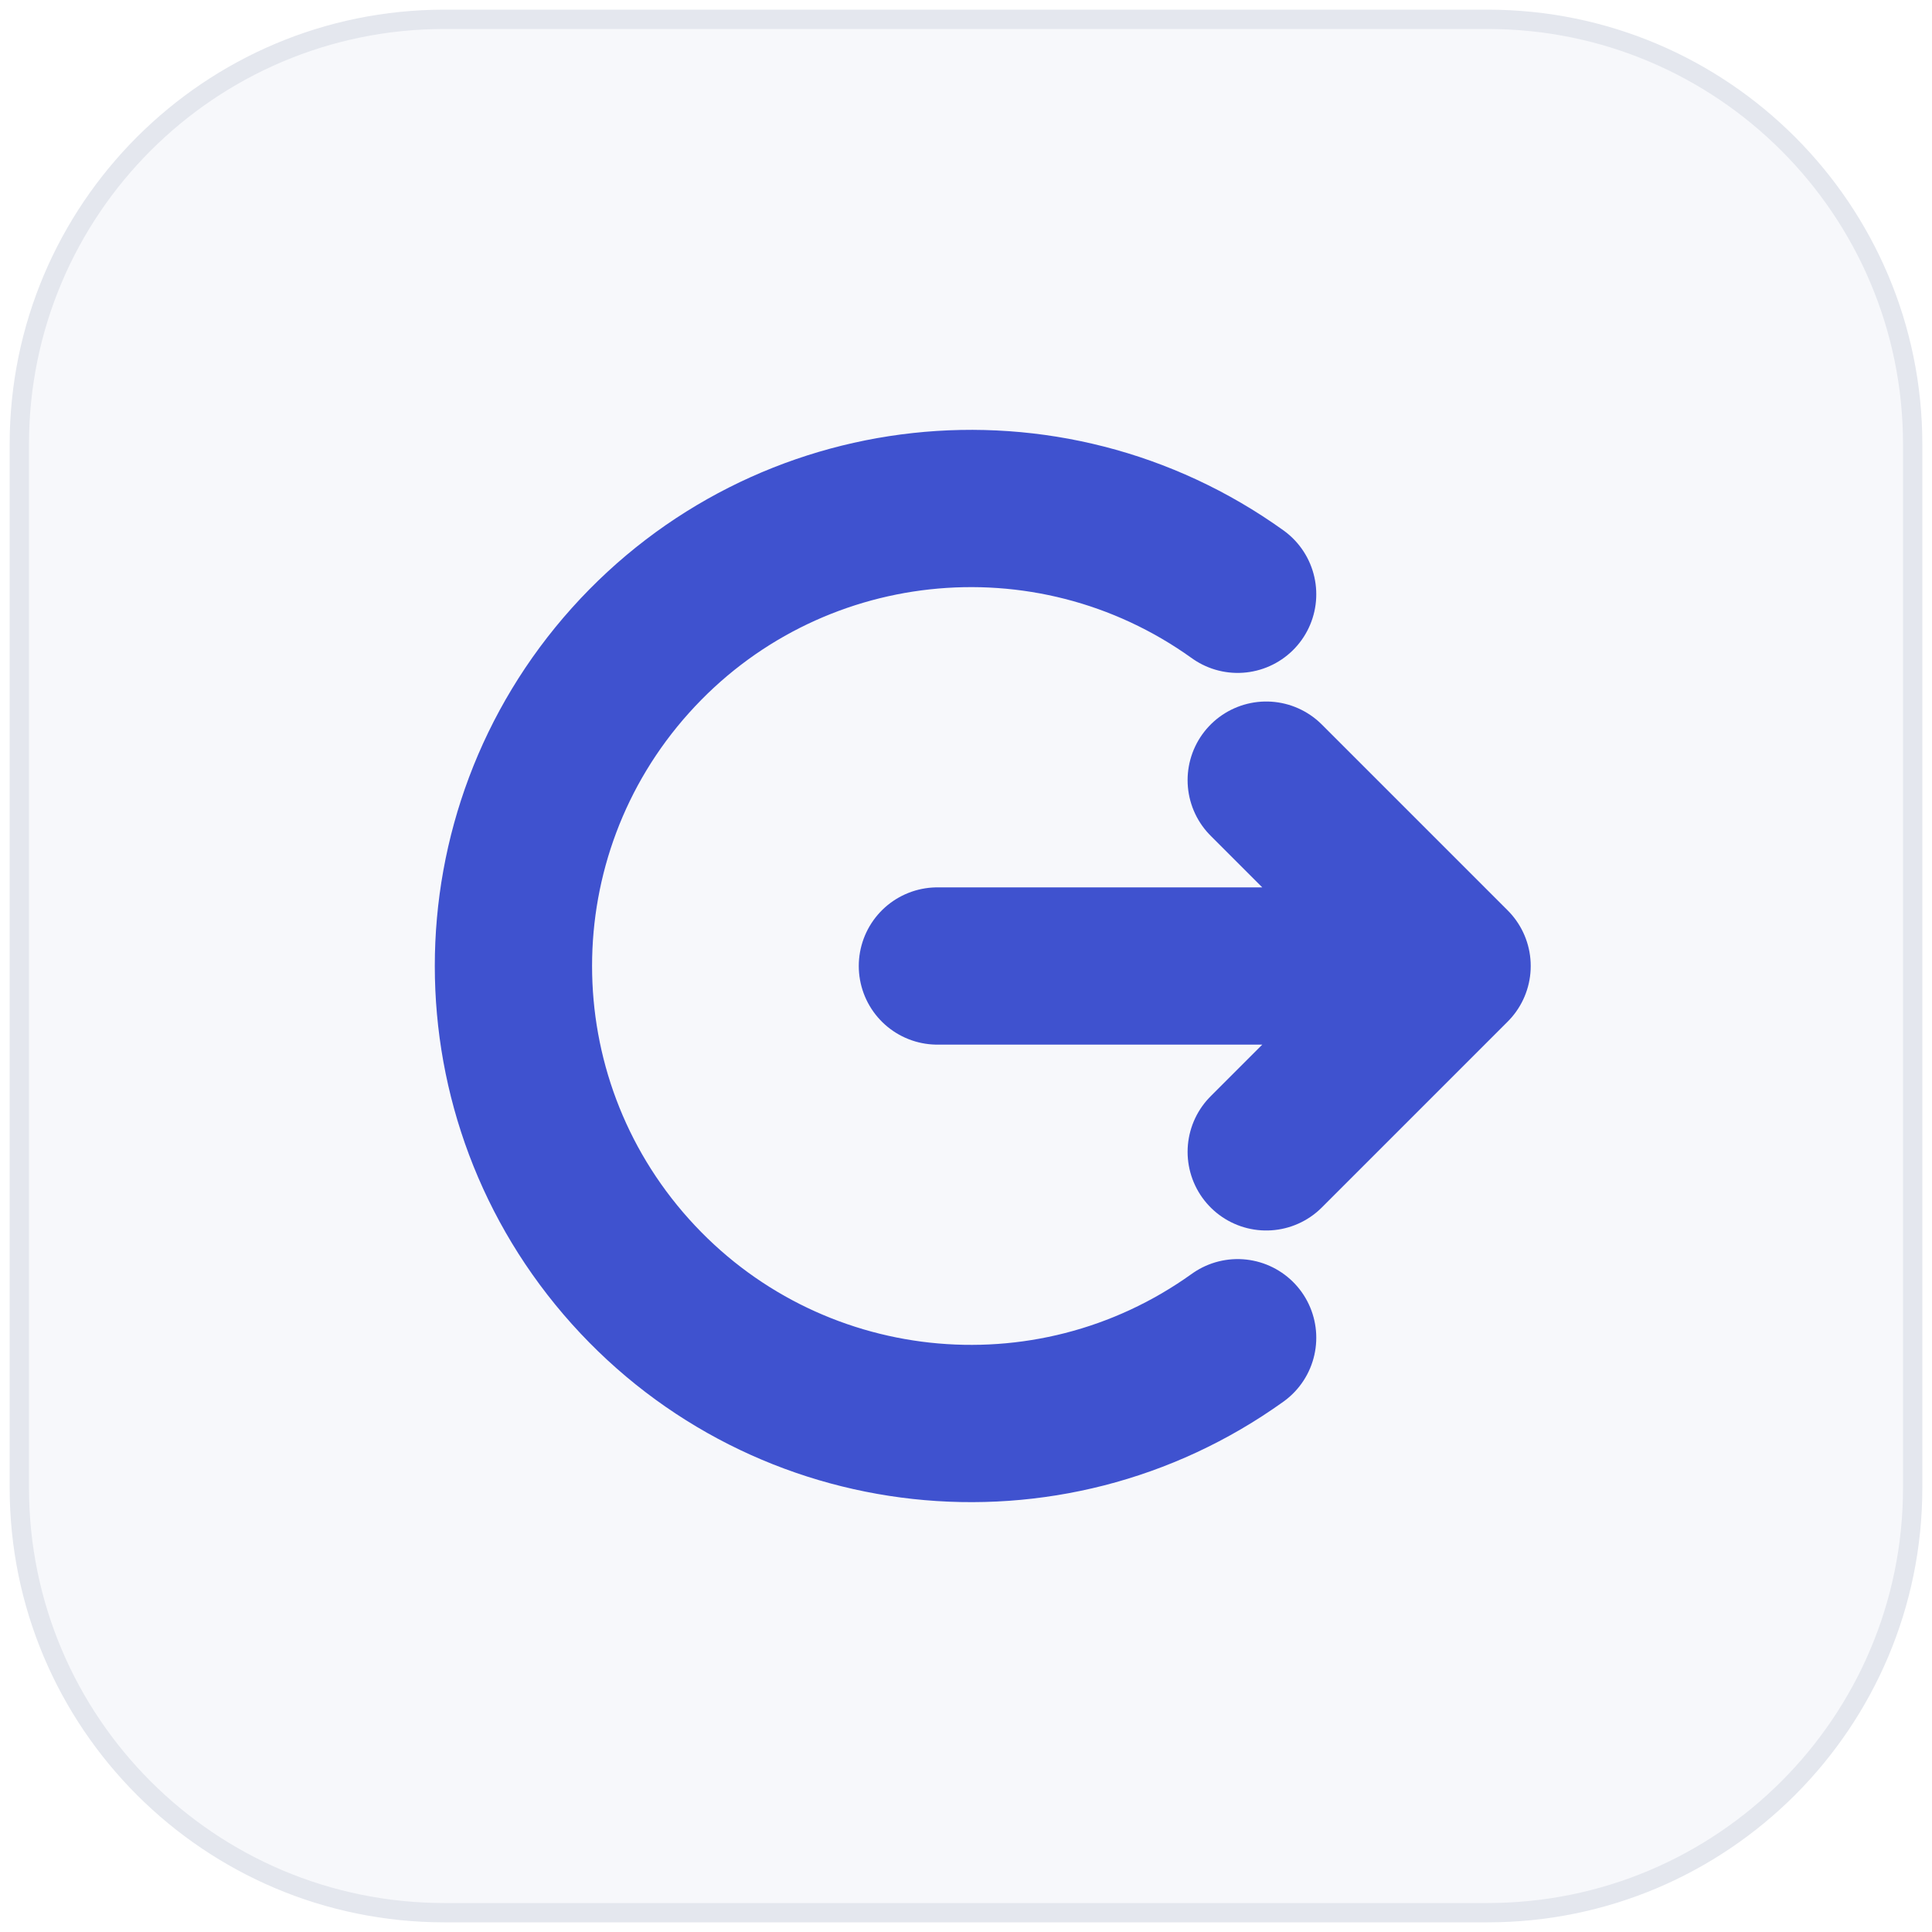
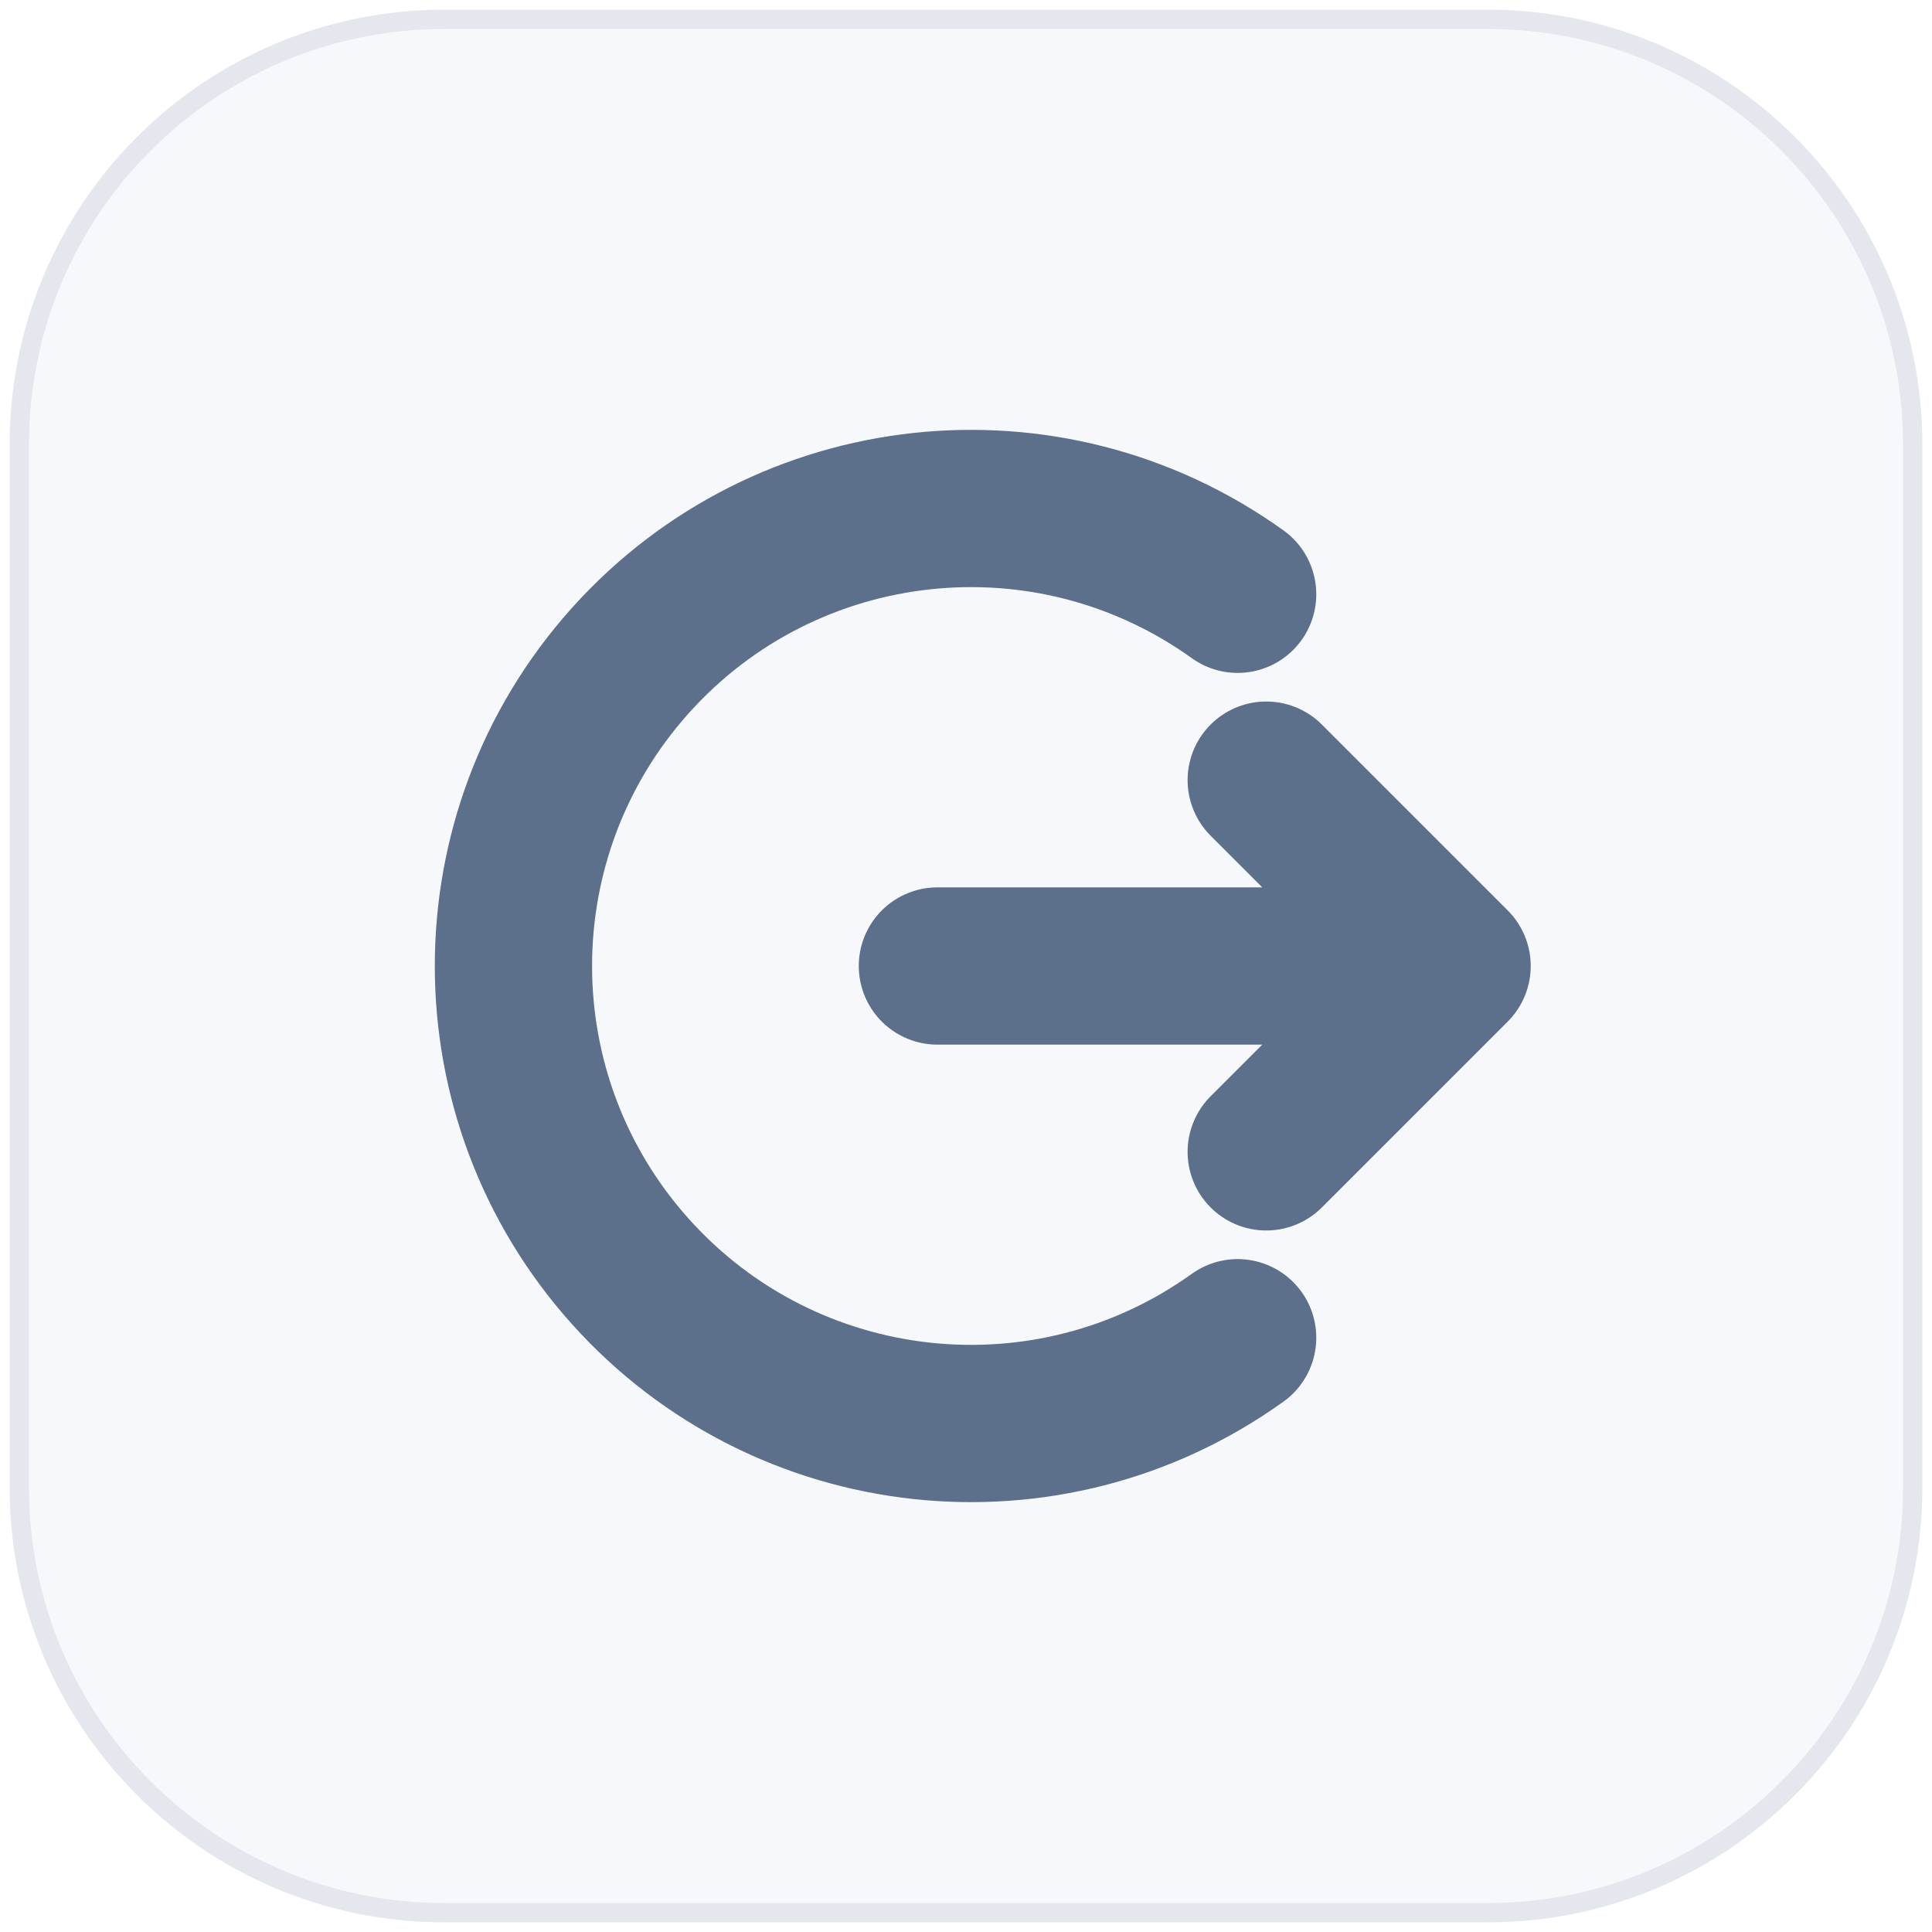
- <svg xmlns="http://www.w3.org/2000/svg" viewBox="0 0 100 100" color="#3f52cf">
+ <svg xmlns="http://www.w3.org/2000/svg" viewBox="0 0 100 100" color="#5c6f8b">
  <rect x="1" y="1" width="98" height="98" rx="22" stroke="#e4e7ee" fill="#f7f8fb" />
  <g transform="translate(13 13) scale(.74)">
    <g fill="none" stroke="currentColor" stroke-width="11" stroke-linecap="round" stroke-linejoin="round">
      <path d="M69 24A32 32 0 1 0 69 76" />
      <path d="M48 50H84M71 37L84 50L71 63" />
    </g>
  </g>
</svg>
